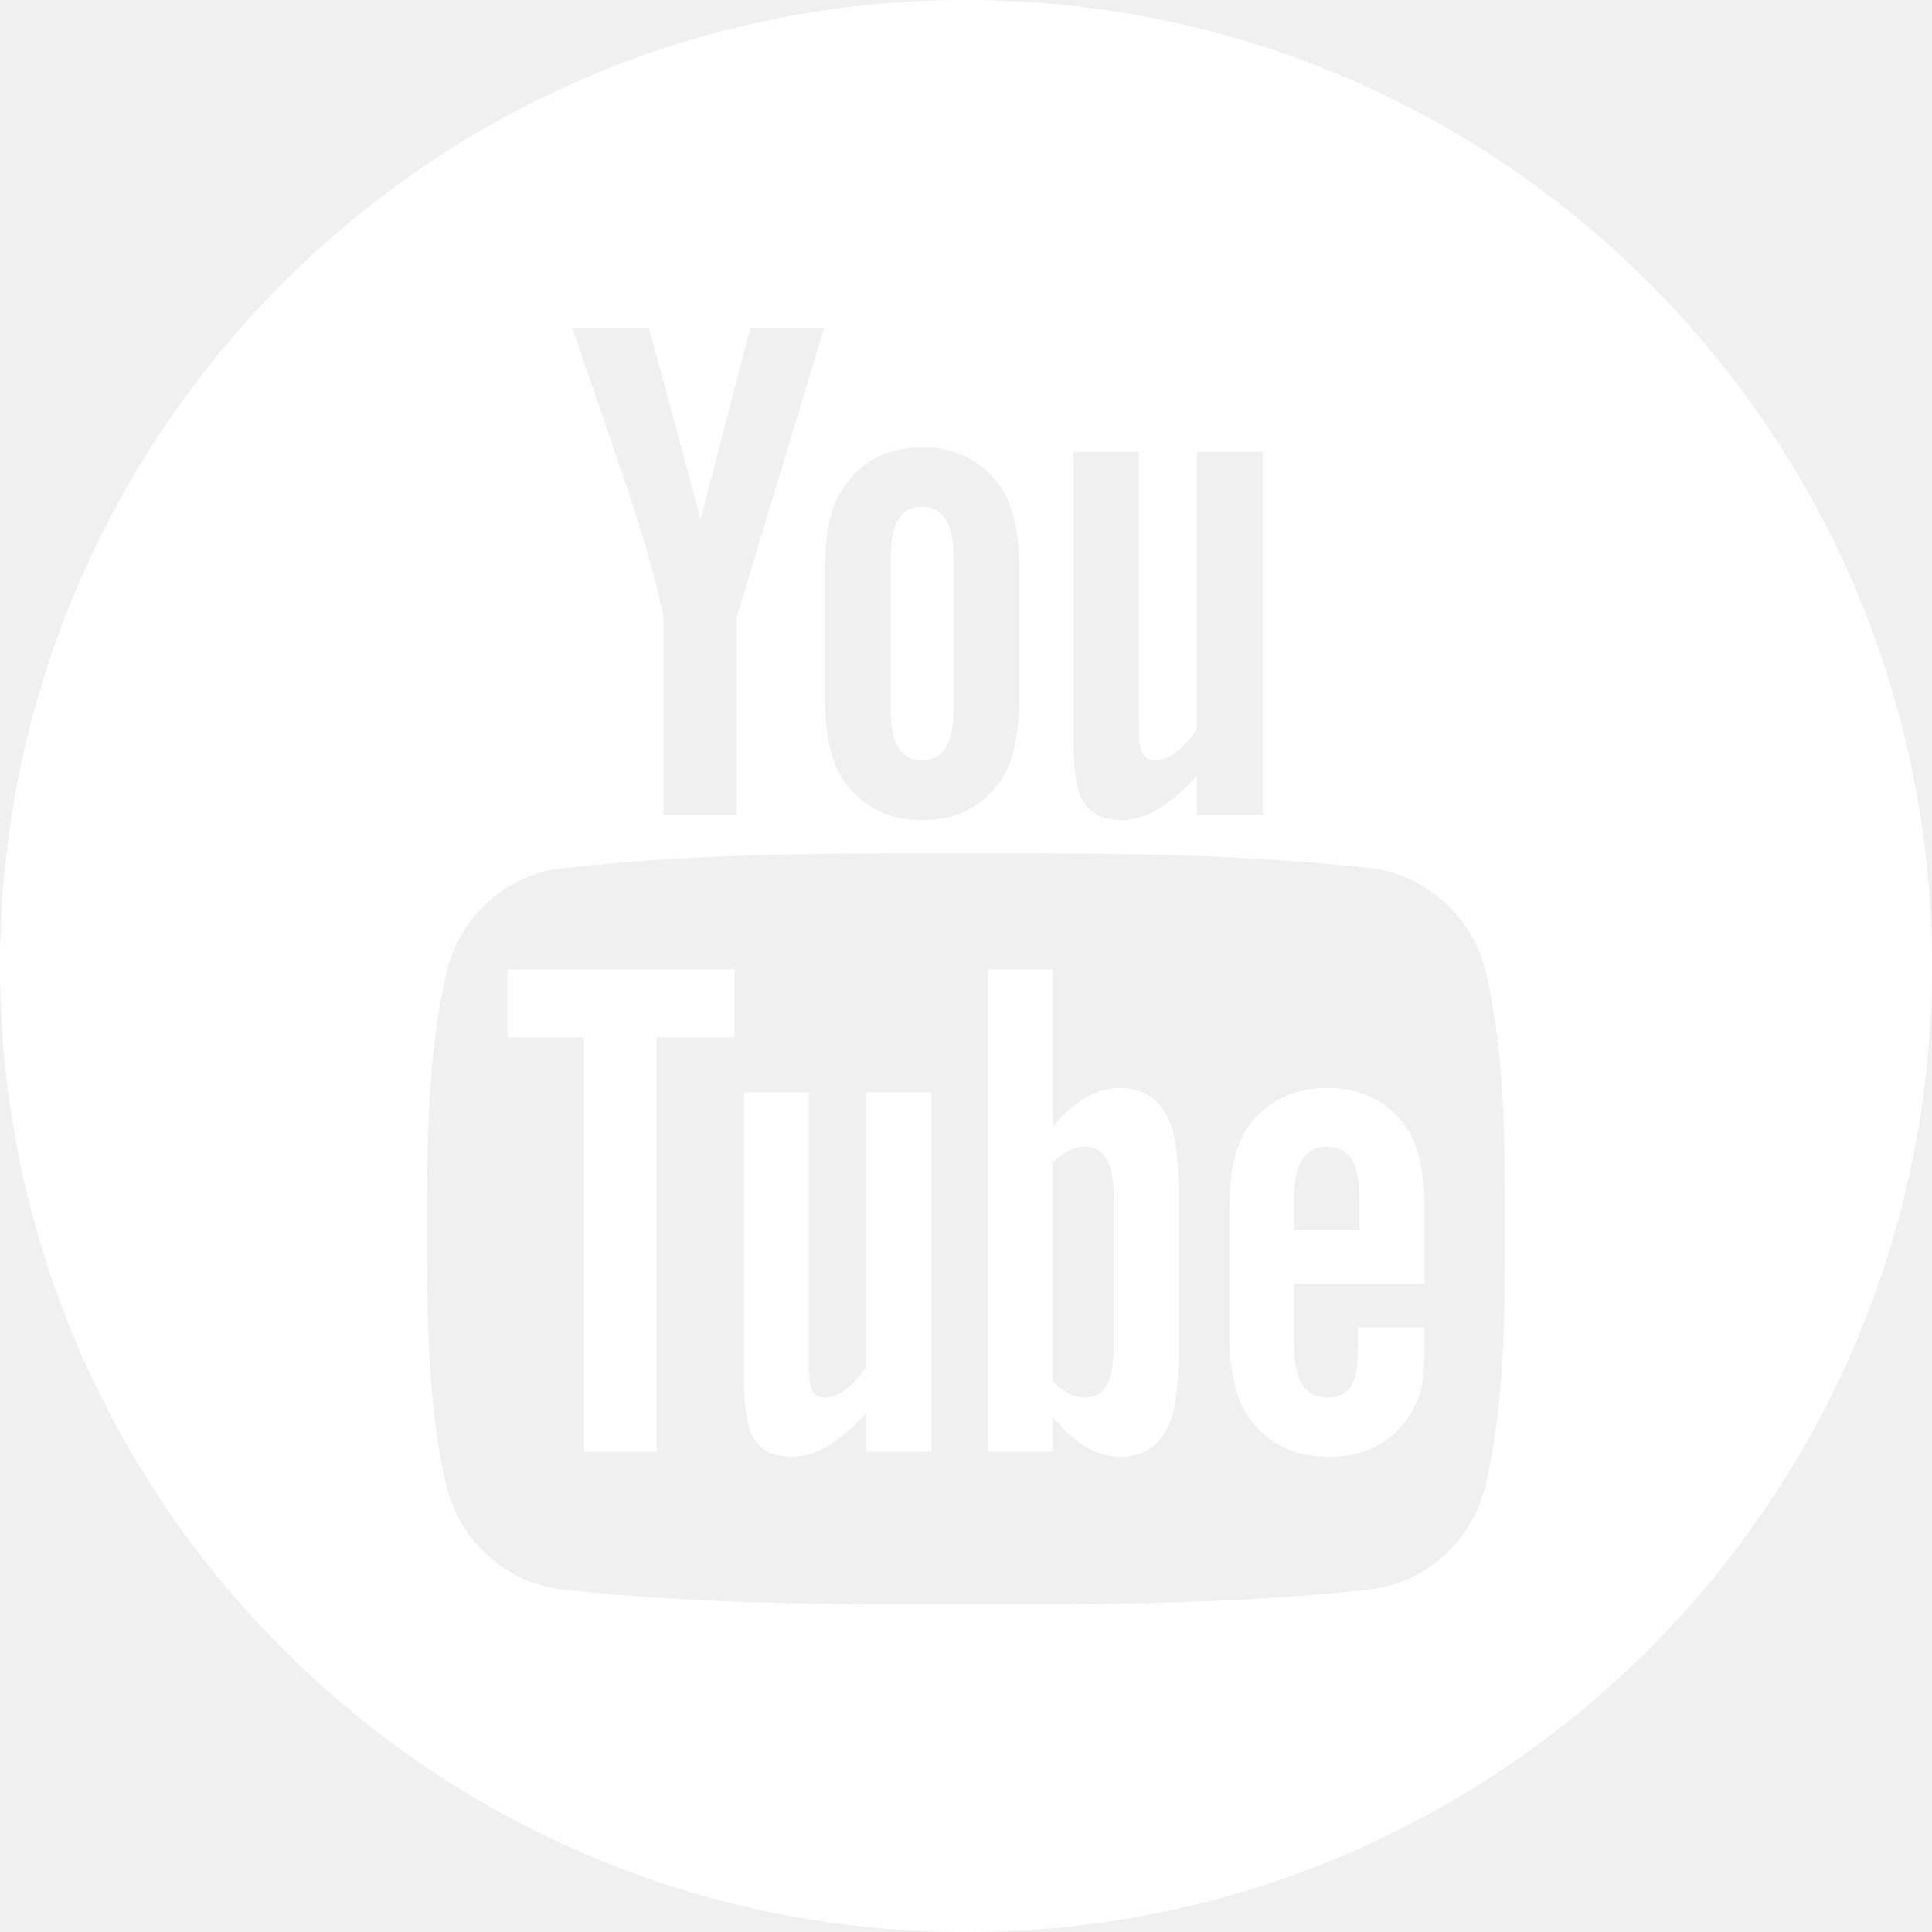
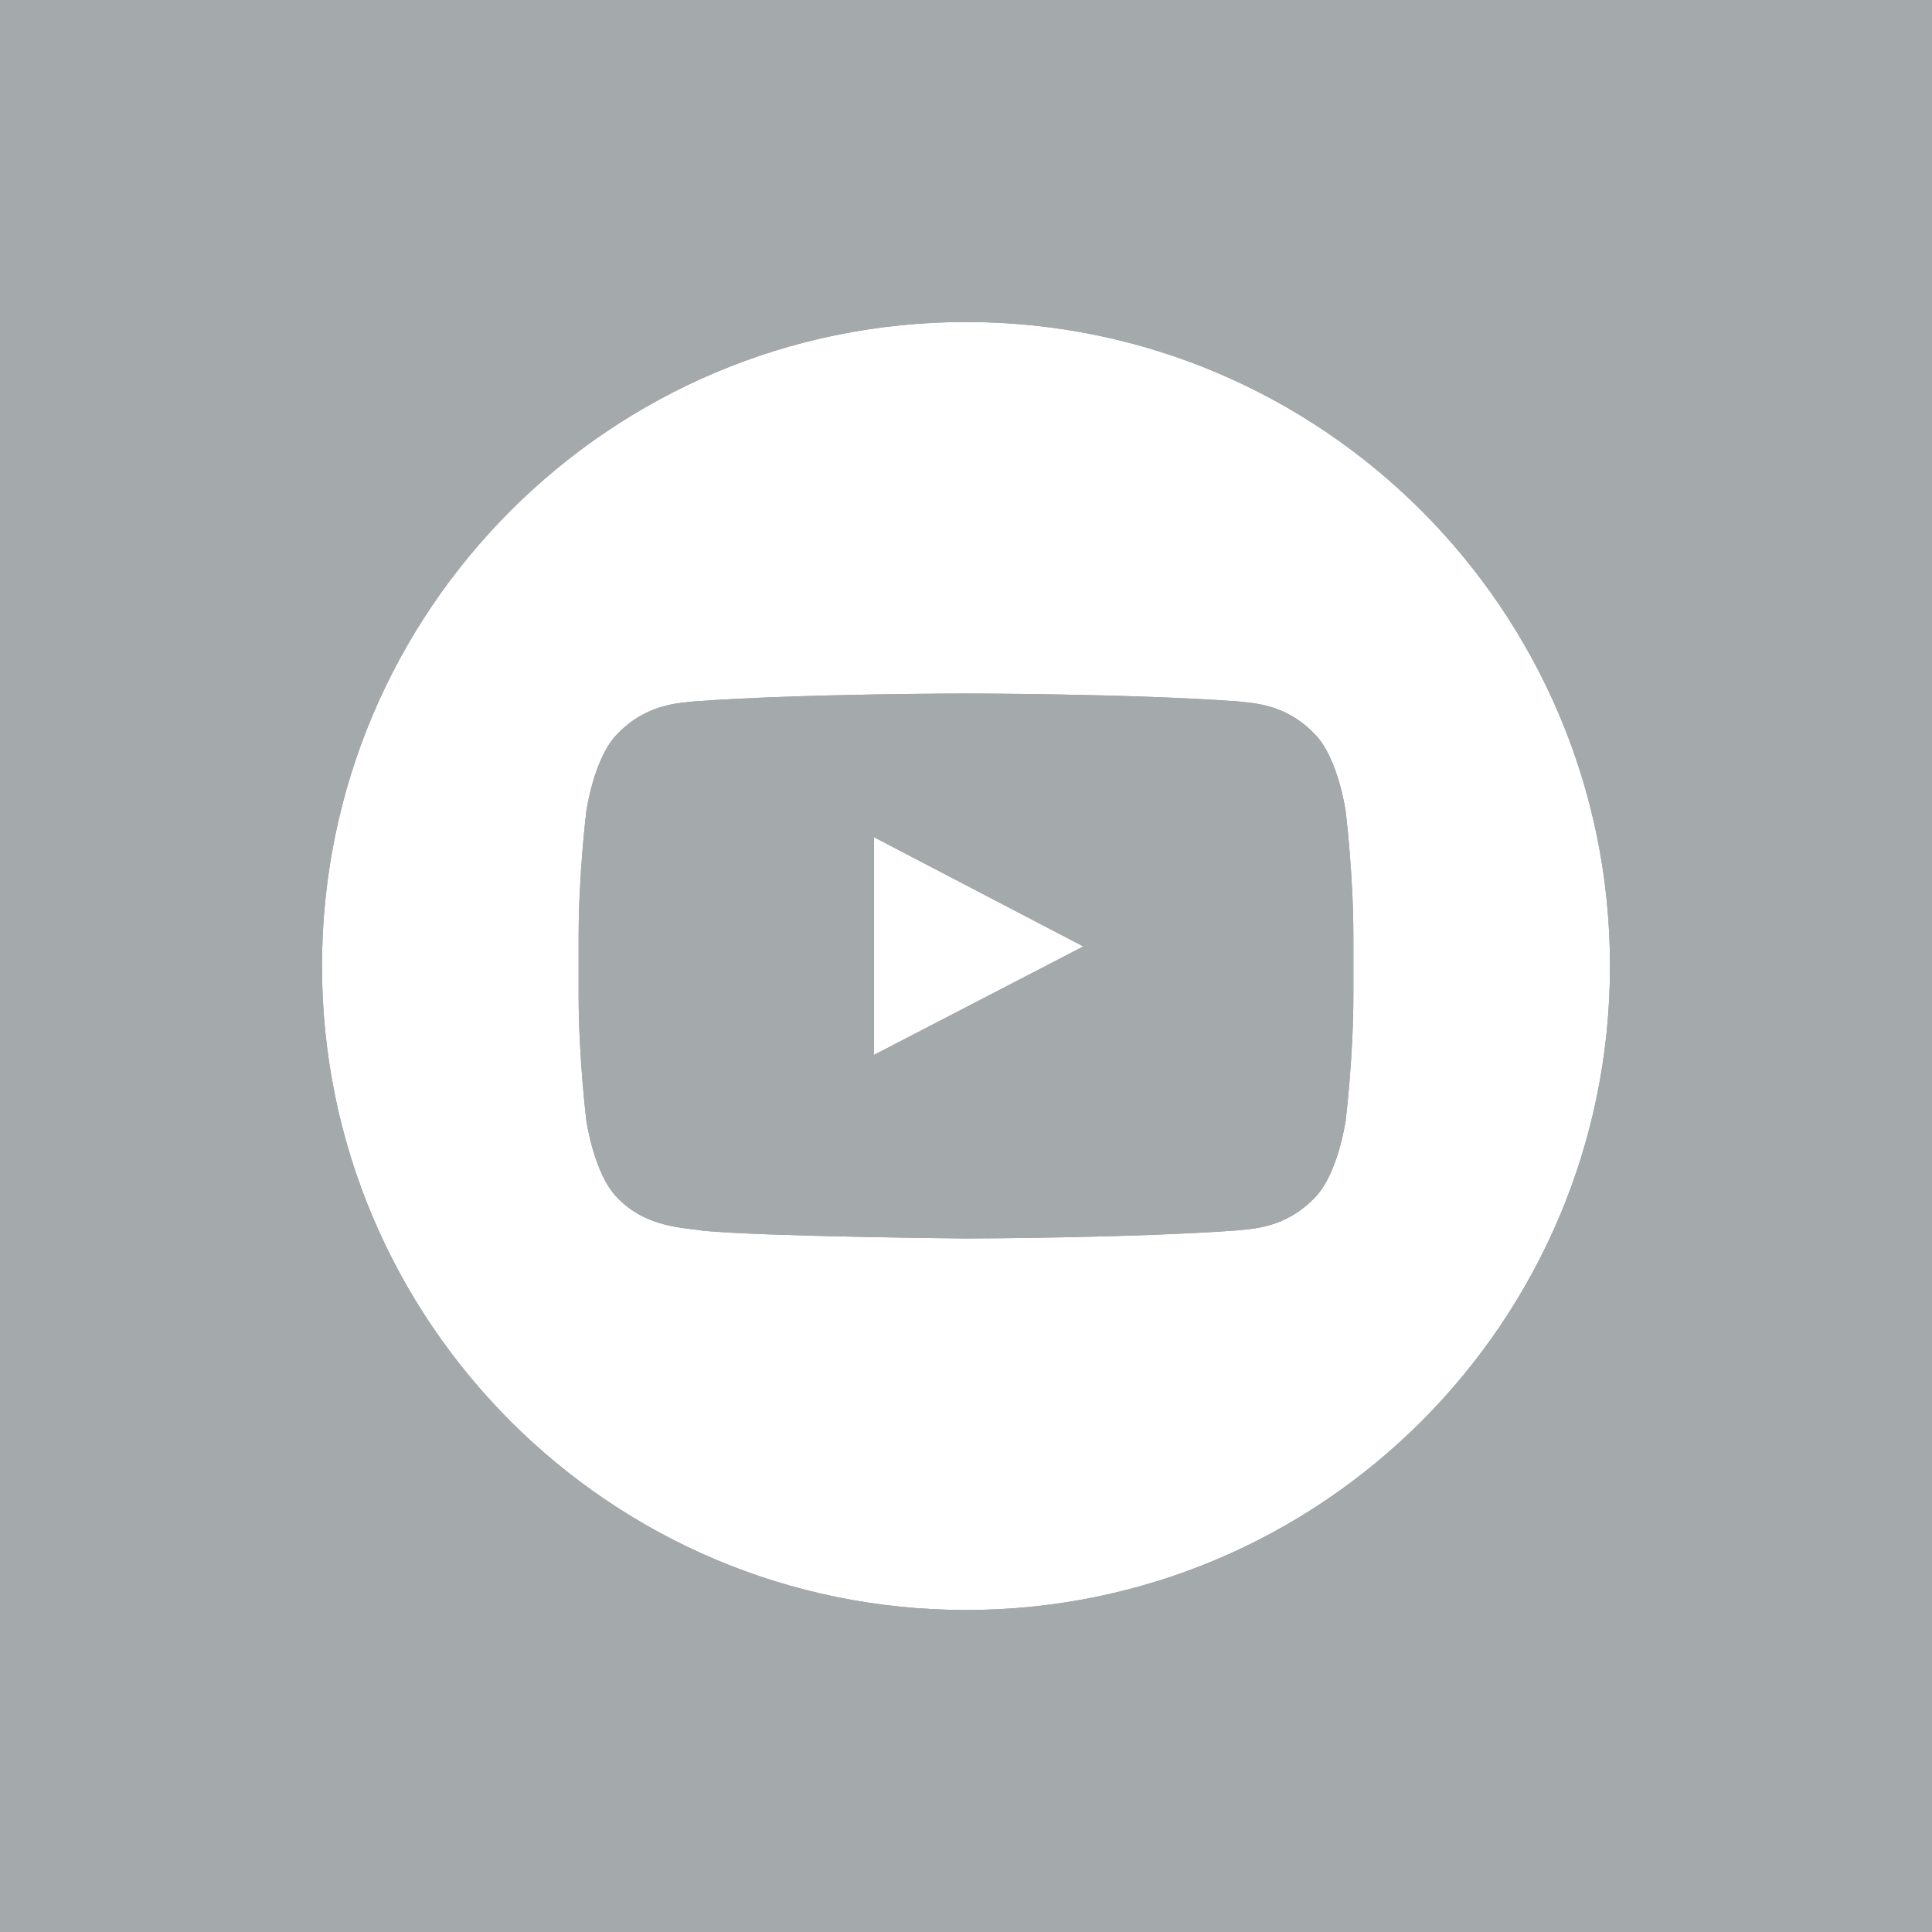
- <svg xmlns="http://www.w3.org/2000/svg" version="1.1" id="Capa_1" x="0px" y="0px" width="97.75px" height="97.75px" viewBox="0 0 97.75 97.75" style="enable-background:new 0 0 97.75 97.75;" xml:space="preserve" fill="white">
-   <g>
-     <g>
-       <polygon points="25.676,52.482 29.551,52.482 29.551,73.455 33.217,73.455 33.217,52.482 37.164,52.482 37.164,49.047    25.676,49.047   " />
-       <path d="M56.674,55.046c-1.212,0-2.343,0.662-3.406,1.972v-7.972h-3.295v24.409h3.295v-1.762c1.103,1.361,2.233,2.013,3.406,2.013    c1.311,0,2.193-0.69,2.633-2.044c0.221-0.771,0.334-1.982,0.334-3.665v-7.242c0-1.722-0.113-2.924-0.334-3.655    C58.868,55.736,57.984,55.046,56.674,55.046z M56.344,68.255c0,1.644-0.482,2.454-1.434,2.454c-0.541,0-1.092-0.259-1.643-0.811    V58.814c0.551-0.545,1.102-0.803,1.643-0.803c0.951,0,1.434,0.842,1.434,2.482V68.255z" />
-       <path d="M43.824,69.167c-0.731,1.033-1.422,1.542-2.084,1.542c-0.44,0-0.691-0.259-0.771-0.771c-0.03-0.106-0.03-0.508-0.03-1.28    v-13.39h-3.296v14.379c0,1.285,0.111,2.153,0.291,2.705c0.331,0.922,1.063,1.354,2.123,1.354c1.213,0,2.457-0.732,3.767-2.234    v1.984h3.298V55.268h-3.298V69.167z" />
-       <path d="M46.653,38.466c1.073,0,1.588-0.851,1.588-2.551v-7.731c0-1.701-0.515-2.548-1.588-2.548c-1.074,0-1.59,0.848-1.59,2.548    v7.731C45.063,37.616,45.579,38.466,46.653,38.466z" />
-       <path d="M48.875,0C21.882,0,0,21.882,0,48.875S21.882,97.75,48.875,97.75S97.75,75.868,97.75,48.875S75.868,0,48.875,0z     M54.311,22.86h3.321v13.532c0,0.781,0,1.186,0.04,1.295c0.073,0.516,0.335,0.78,0.781,0.78c0.666,0,1.365-0.516,2.104-1.559    V22.86h3.33v18.379h-3.33v-2.004c-1.326,1.52-2.59,2.257-3.805,2.257c-1.072,0-1.812-0.435-2.146-1.365    c-0.184-0.557-0.295-1.436-0.295-2.733V22.86L54.311,22.86z M41.733,28.853c0-1.965,0.334-3.401,1.042-4.33    c0.921-1.257,2.218-1.885,3.878-1.885c1.668,0,2.964,0.628,3.885,1.885c0.698,0.928,1.032,2.365,1.032,4.33v6.436    c0,1.954-0.334,3.403-1.032,4.322c-0.921,1.254-2.217,1.881-3.885,1.881c-1.66,0-2.957-0.627-3.878-1.881    c-0.708-0.919-1.042-2.369-1.042-4.322V28.853z M32.827,16.576l2.622,9.685l2.519-9.685h3.735L37.26,31.251v9.989h-3.692v-9.989    c-0.335-1.77-1.074-4.363-2.259-7.803c-0.778-2.289-1.589-4.585-2.367-6.872H32.827z M75.186,75.061    c-0.668,2.899-3.039,5.039-5.894,5.358c-6.763,0.755-13.604,0.759-20.42,0.755c-6.813,0.004-13.658,0-20.419-0.755    c-2.855-0.319-5.227-2.458-5.893-5.358c-0.951-4.129-0.951-8.638-0.951-12.89s0.012-8.76,0.962-12.89    c0.667-2.9,3.037-5.04,5.892-5.358c6.762-0.755,13.606-0.759,20.421-0.755c6.813-0.004,13.657,0,20.419,0.755    c2.855,0.319,5.227,2.458,5.896,5.358c0.948,4.13,0.942,8.638,0.942,12.89S76.137,70.932,75.186,75.061z" />
-       <path d="M67.17,55.046c-1.686,0-2.995,0.619-3.947,1.864c-0.699,0.92-1.018,2.342-1.018,4.285v6.371    c0,1.933,0.357,3.365,1.059,4.276c0.951,1.242,2.264,1.863,3.988,1.863c1.721,0,3.072-0.651,3.984-1.972    c0.4-0.584,0.66-1.245,0.77-1.975c0.031-0.33,0.07-1.061,0.07-2.124v-0.479h-3.361c0,1.32-0.043,2.053-0.072,2.232    c-0.188,0.881-0.662,1.321-1.473,1.321c-1.132,0-1.686-0.84-1.686-2.522v-3.226h6.592v-3.767c0-1.943-0.329-3.365-1.02-4.285    C70.135,55.666,68.824,55.046,67.17,55.046z M68.782,62.218h-3.296v-1.683c0-1.682,0.553-2.523,1.654-2.523    c1.09,0,1.642,0.842,1.642,2.523V62.218z" />
+ <svg xmlns="http://www.w3.org/2000/svg" xmlns:xlink="http://www.w3.org/1999/xlink" width="48px" height="48px" viewBox="0 0 48 48" version="1.1">
+   <defs>
+     <path d="M16,0 C24.837,0 32,7.163 32,16 C32,24.837 24.837,32 16,32 C7.163,32 0,24.837 0,16 C0,7.163 7.163,0 16,0 Z M25.624,16.727 L25.624,15.267 C25.624,13.709 25.432,12.151 25.432,12.151 C25.432,12.151 25.244,10.825 24.667,10.241 C23.935,9.474 23.115,9.47 22.739,9.425 C20.045,9.231 16.004,9.231 16.004,9.231 L15.996,9.231 C15.996,9.231 11.955,9.231 9.262,9.425 C8.885,9.47 8.065,9.474 7.333,10.241 C6.756,10.824 6.568,12.151 6.568,12.151 C6.568,12.151 6.376,13.709 6.376,15.266 L6.376,16.727 C6.376,18.285 6.568,19.842 6.568,19.842 C6.568,19.842 6.756,21.168 7.333,21.753 C8.065,22.52 9.027,22.496 9.456,22.576 C10.996,22.724 16,22.769 16,22.769 C16,22.769 20.045,22.763 22.739,22.569 C23.115,22.524 23.935,22.52 24.667,21.753 C25.244,21.169 25.432,19.843 25.432,19.843 C25.432,19.843 25.624,18.285 25.624,16.727 Z M13.715,18.208 L13.714,12.8 L18.915,15.514 L13.715,18.208 Z" id="path-1" />
+   </defs>
+   <g id="Icon/Social/Youtube" stroke="none" stroke-width="1" fill="none" fill-rule="evenodd">
+     <g id="Color/Grayscale/80" fill="#A4A9AC">
+       <rect id="Swatch" x="0" y="0" width="48" height="48" />
+     </g>
+     <g id="↳🎨-Color" transform="translate(8, 8)">
+       <g id="Icon">
+         <mask id="mask-2" fill="white">
+           <use xlink:href="#path-1" />
+         </mask>
+         <use id="Mask" fill="#384048" xlink:href="#path-1" />
+         <g id="Color/Grayscale/White" mask="url(#mask-2)" fill="#FFFFFF">
+           <g transform="translate(-8, -8)" id="Swatch">
+             <rect x="0" y="0" width="48" height="48" />
+           </g>
+         </g>
+       </g>
    </g>
  </g>
-   <g>
- </g>
-   <g>
- </g>
-   <g>
- </g>
-   <g>
- </g>
-   <g>
- </g>
-   <g>
- </g>
-   <g>
- </g>
-   <g>
- </g>
-   <g>
- </g>
-   <g>
- </g>
-   <g>
- </g>
-   <g>
- </g>
-   <g>
- </g>
-   <g>
- </g>
-   <g>
- </g>
</svg>
